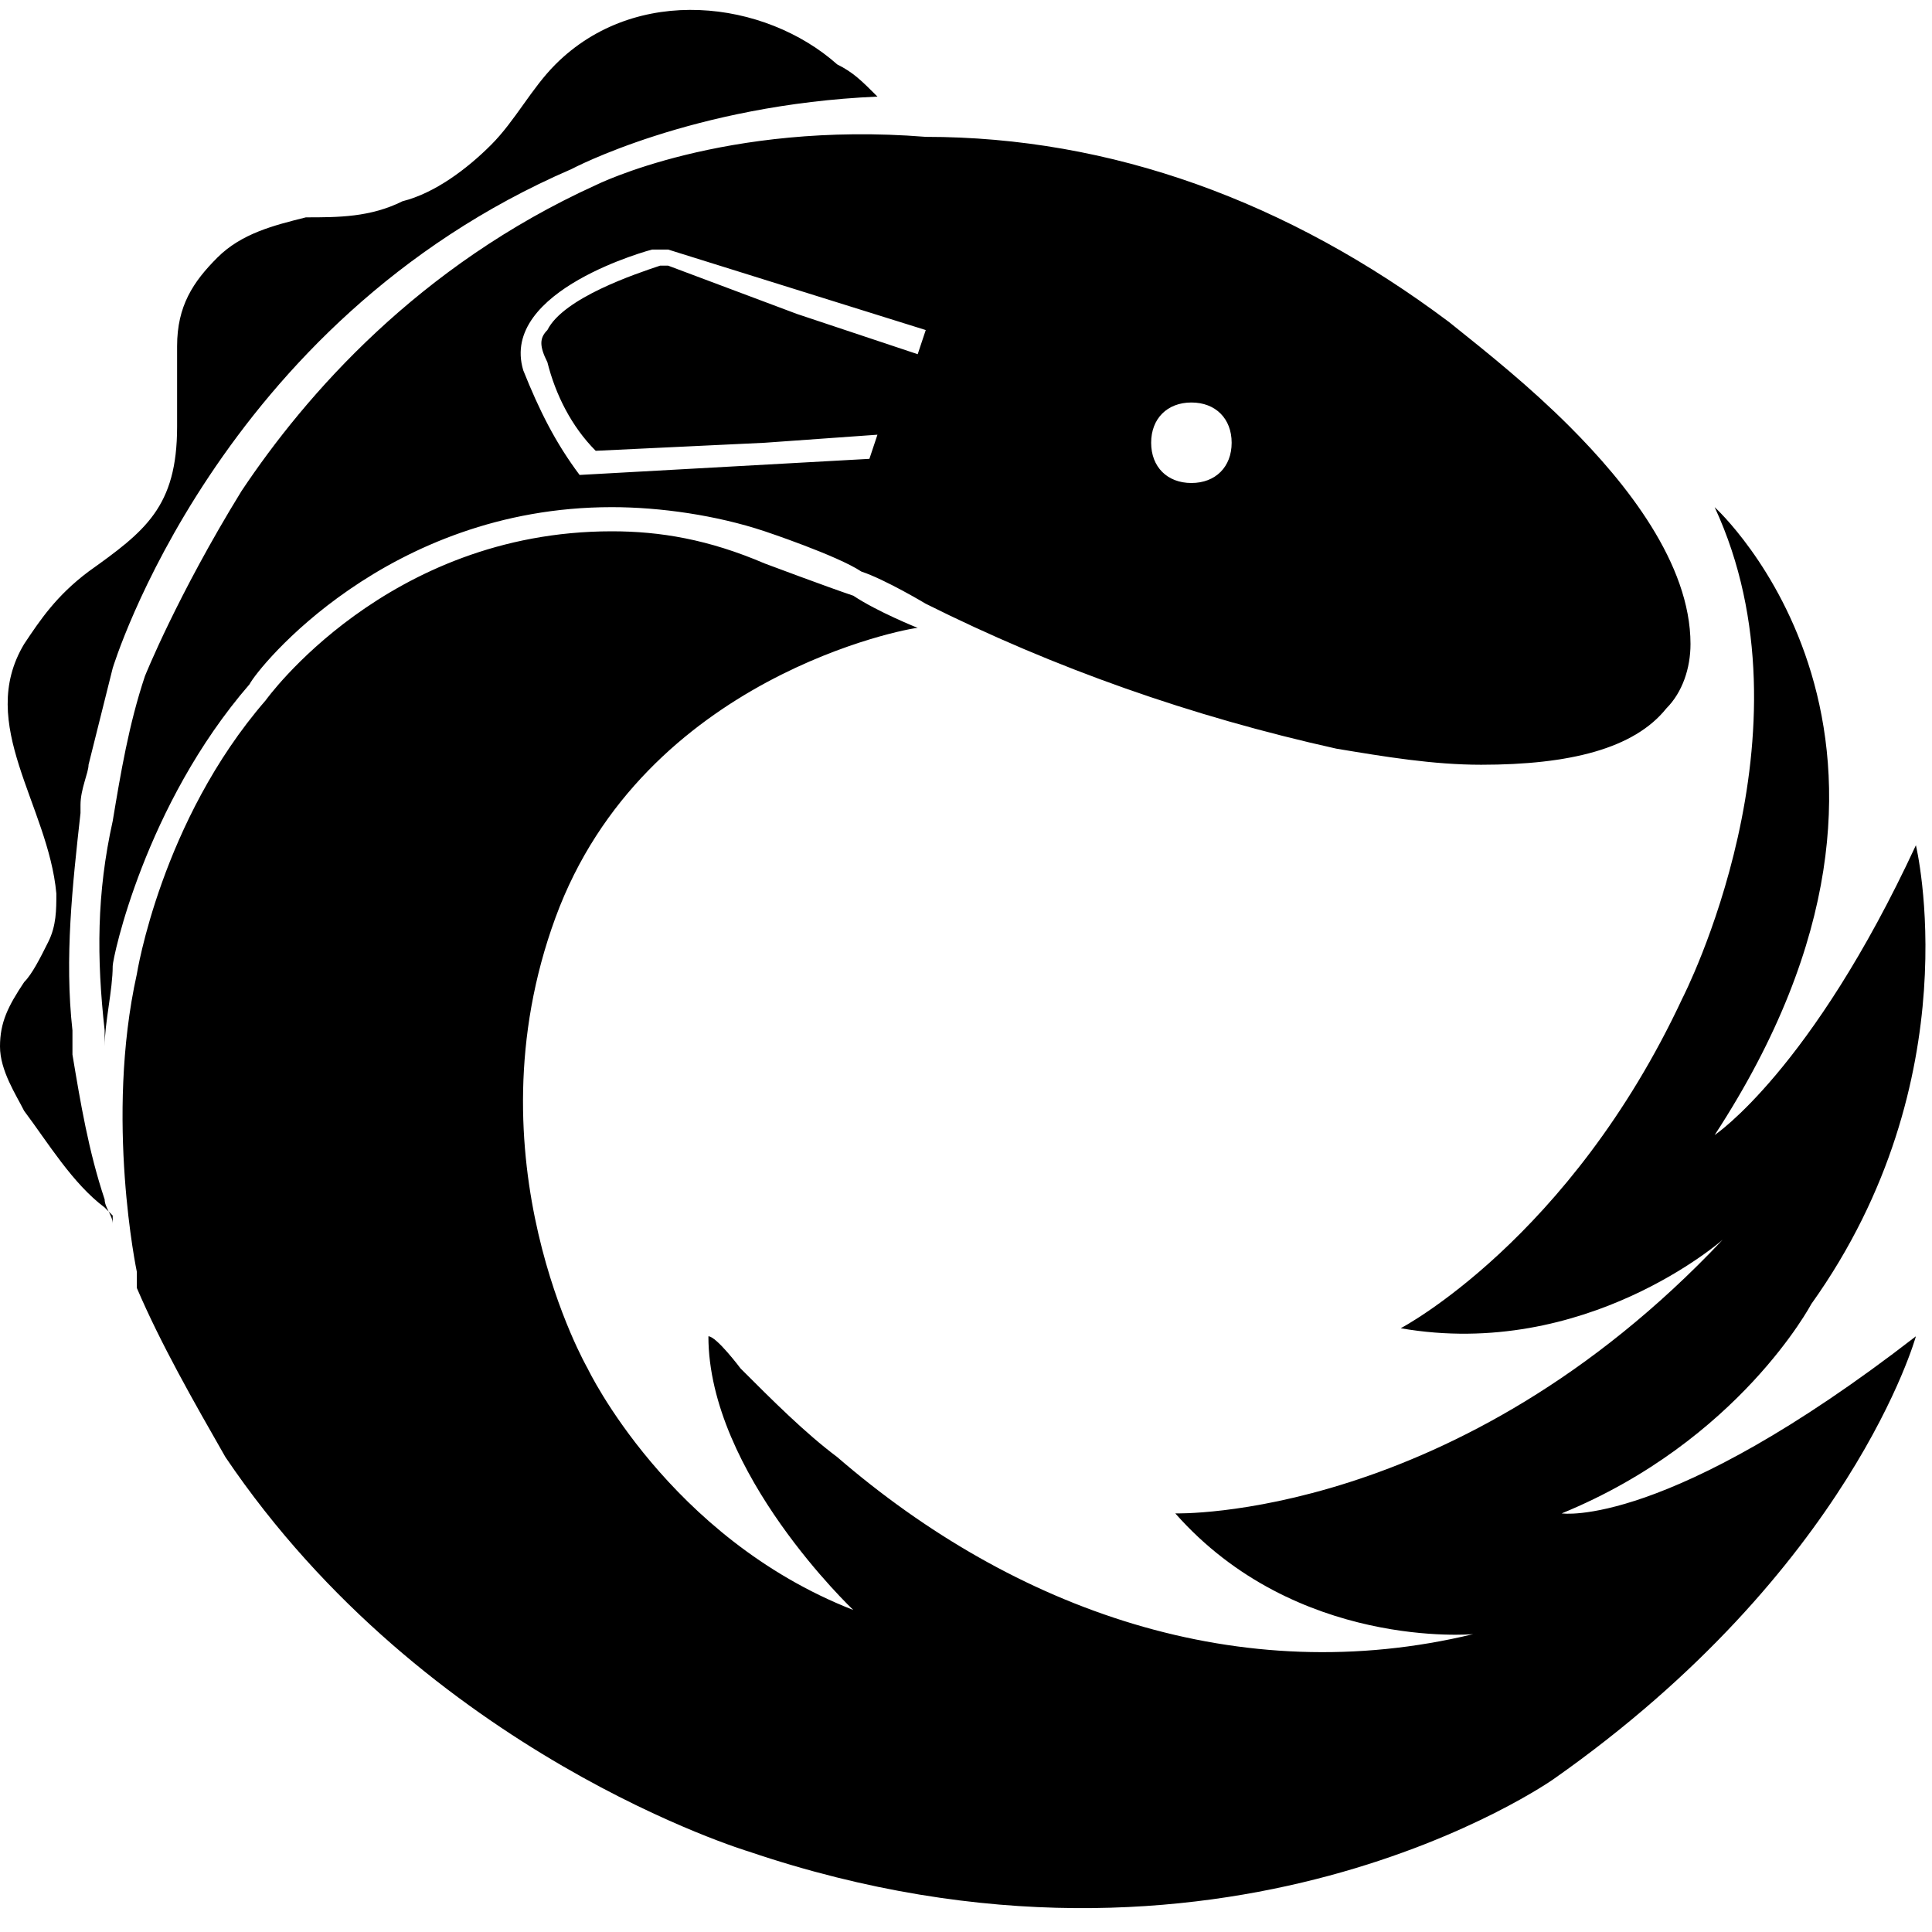
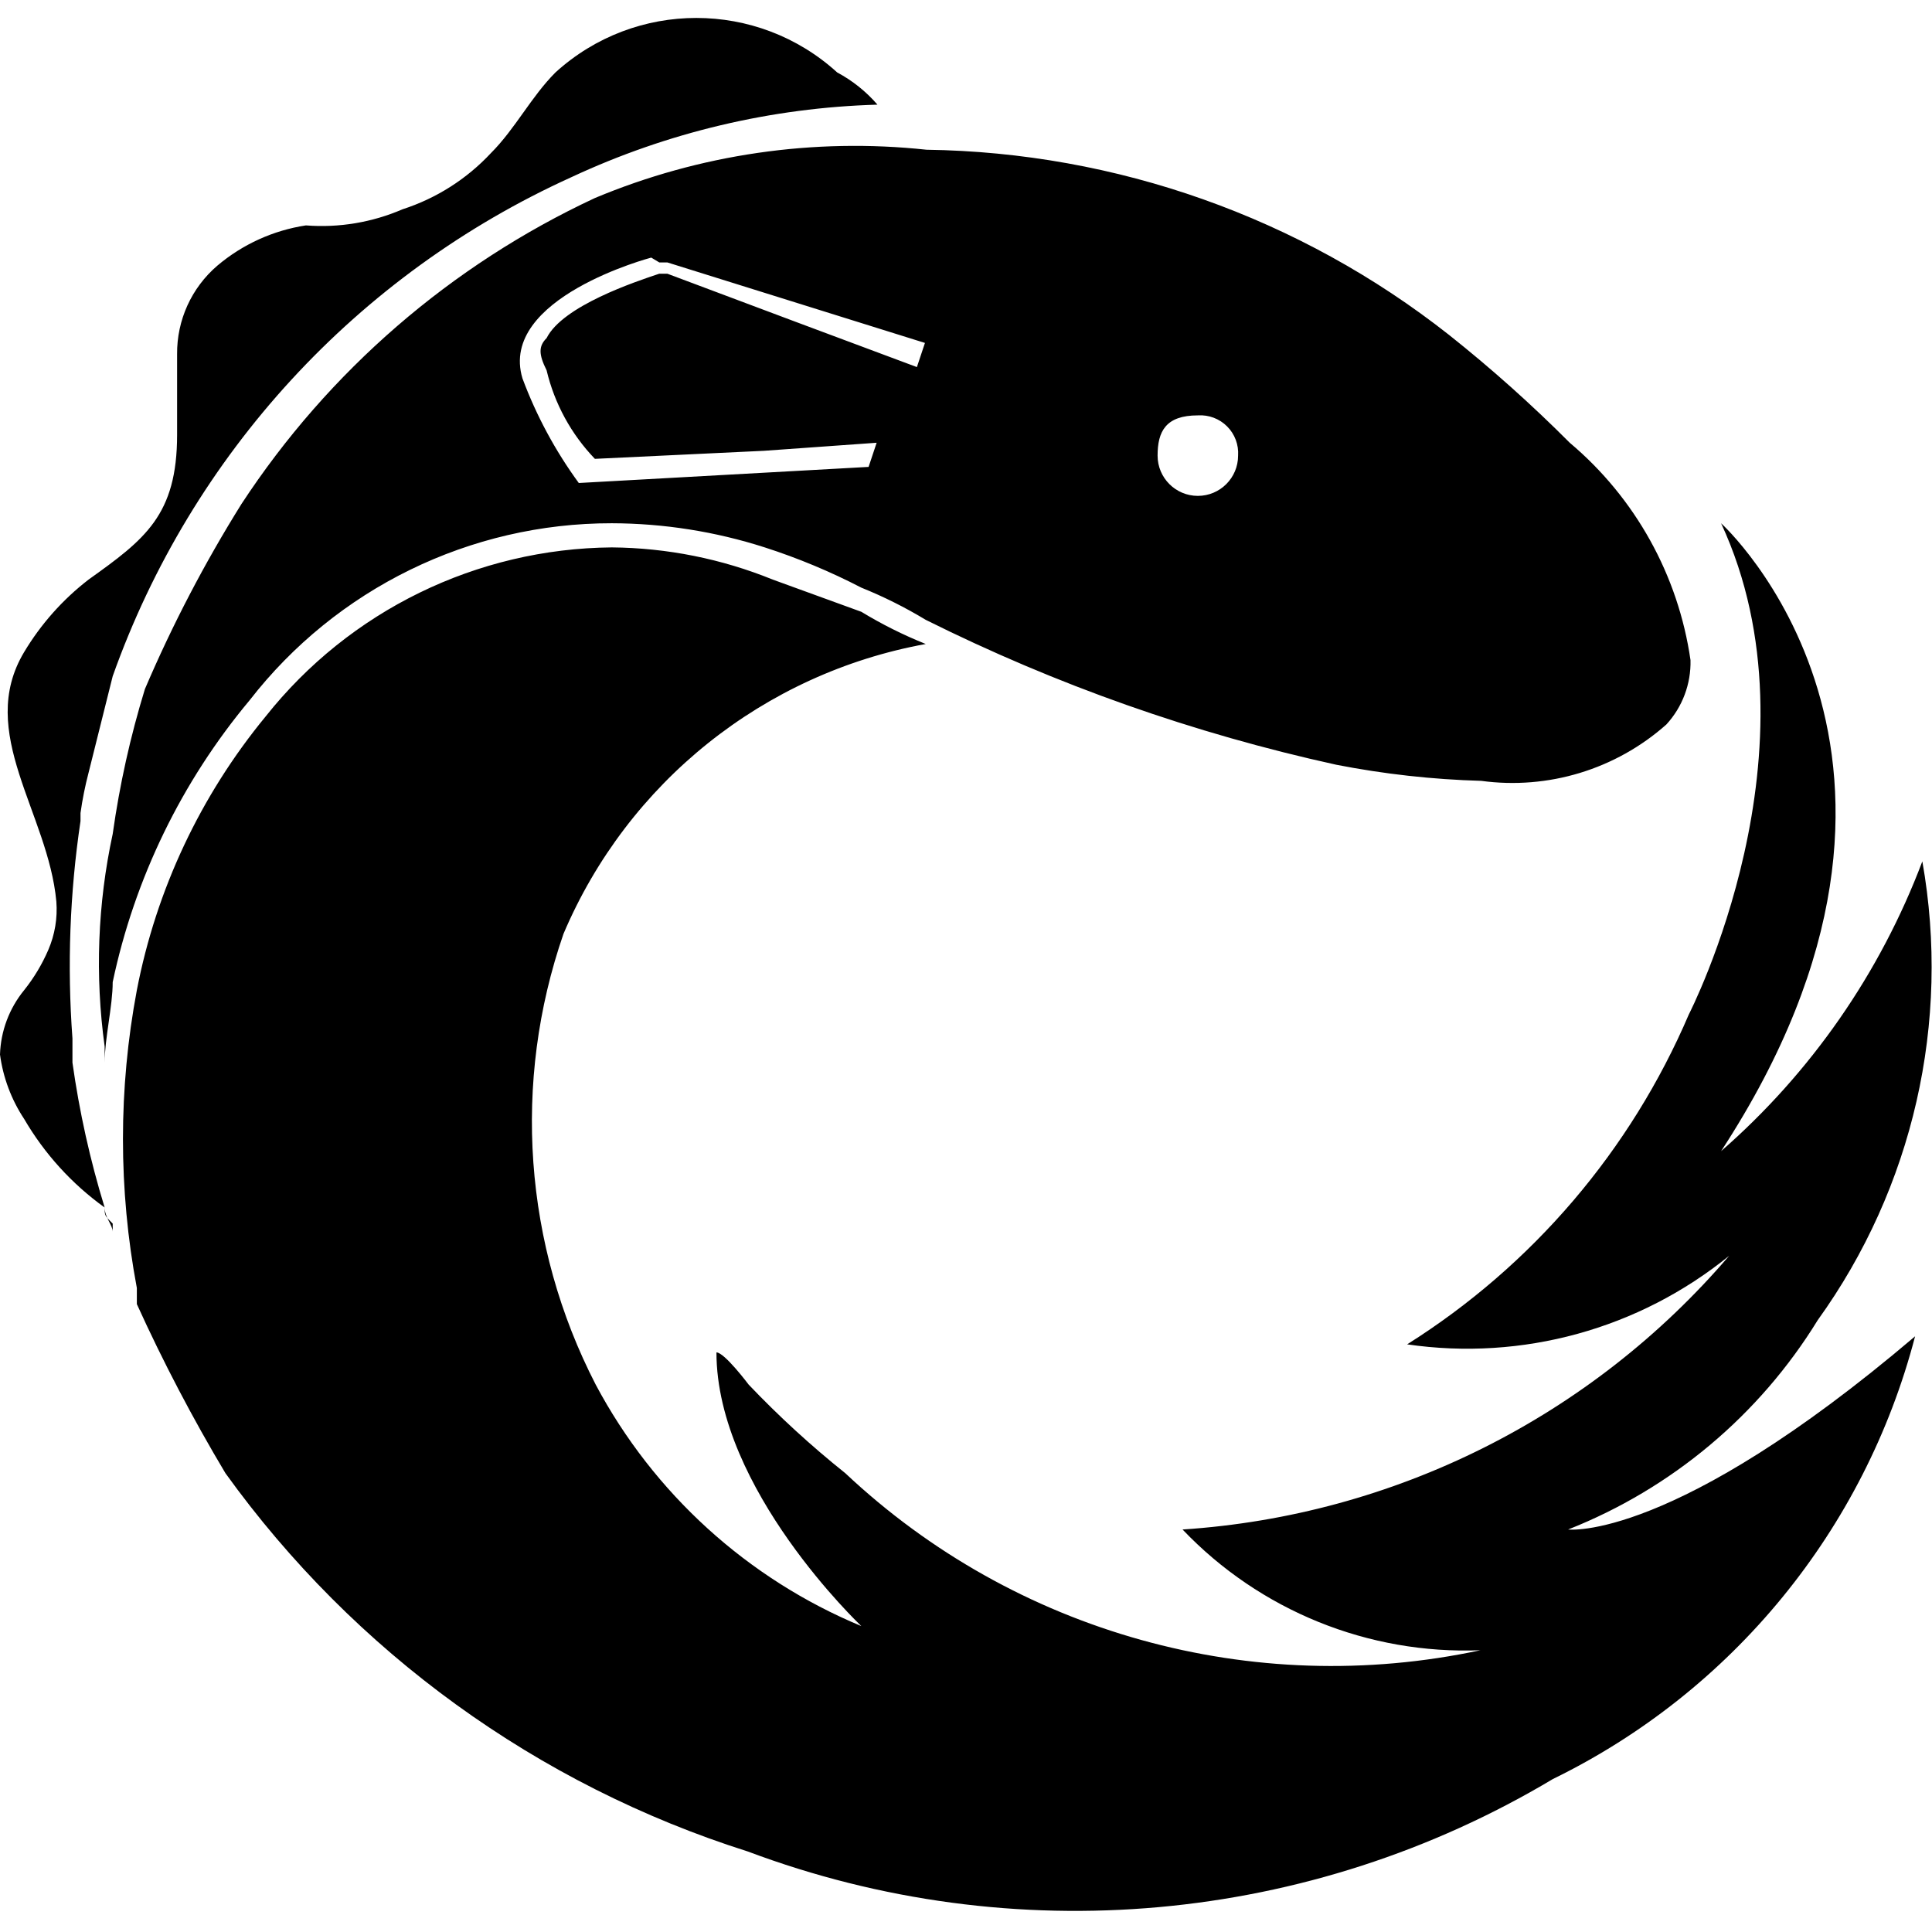
<svg xmlns="http://www.w3.org/2000/svg" role="img" viewBox="0 0 24 24">
-   <path d="M7.4,2.3L7.4,2.3C5.2,3.3,3.8,4.9,3,6.1C2.2,7.4,1.8,8.4,1.8,8.4v0C1.6,9,1.5,9.6,1.4,10.2 c-0.2,0.9-0.2,1.7-0.1,2.6c0,0.1,0,0.2,0,0.2c0-0.3,0.1-0.7,0.1-1c0-0.1,0.4-2,1.7-3.5c0.1-0.2,1.7-2.2,4.5-2.2 c0.6,0,1.3,0.1,1.9,0.3h0c0,0,0.9,0.3,1.2,0.5c0.3,0.1,0.8,0.4,0.8,0.4h0c1.6,0.8,3.3,1.4,5.1,1.8c0.6,0.1,1.2,0.2,1.8,0.2 c1.1,0,1.9-0.2,2.3-0.7c0.2-0.2,0.3-0.5,0.3-0.8v0c0-1-0.8-2-1.5-2.7c-0.5-0.5-1-0.9-1.5-1.3l0,0c-2-1.5-4.2-2.3-6.5-2.3l0,0 C9,1.5,7.4,2.3,7.4,2.3z M14.8,5c0.3,0,0.5,0.2,0.5,0.5c0,0.3-0.2,0.5-0.5,0.5c-0.3,0-0.5-0.2-0.5-0.5C14.3,5.2,14.5,5,14.8,5 L14.8,5L14.8,5z M8.2,3.1c0,0,0.1,0,0.1,0l3.2,1l-0.1,0.3L9.9,3.9L8.3,3.3c0,0,0,0,0,0c0,0,0,0,0,0s0,0-0.1,0l0,0 C7.9,3.4,7,3.7,6.8,4.1c-0.1,0.1-0.1,0.2,0,0.4c0.1,0.4,0.3,0.8,0.6,1.1l2.1-0.1l1.4-0.1l-0.1,0.3L7.2,5.9C6.9,5.5,6.7,5.1,6.5,4.6 c-0.3-1,1.6-1.5,1.6-1.5C8.1,3.1,8.2,3.1,8.2,3.1z M19.4,18.8c2.2-0.9,3.1-2.6,3.1-2.6c2-2.8,1.3-5.7,1.3-5.7 c-1.3,2.8-2.5,3.6-2.5,3.6c3.2-4.9,0-7.8,0-7.8c1.3,2.8-0.4,6.1-0.4,6.1c-1.4,3-3.5,4.1-3.5,4.1c2.3,0.4,4-1.1,4-1.1 c-3.3,3.5-6.8,3.4-6.8,3.4c1.5,1.7,3.7,1.5,3.7,1.5c-2.9,0.7-5.7-0.3-7.9-2.2c-0.4-0.3-0.8-0.7-1.2-1.1c0,0-0.3-0.4-0.4-0.4l0,0 c0,1.7,1.8,3.4,1.8,3.4c-2.3-0.9-3.3-3-3.3-3s-1.5-2.6-0.4-5.6c1.1-3,4.4-3.6,4.5-3.6c0,0,0,0,0,0c0,0,0,0,0,0c0,0-0.5-0.2-0.8-0.4 c-0.3-0.1-1.1-0.4-1.1-0.4C8.8,6.7,8.2,6.6,7.6,6.6c-2.8,0-4.3,2.1-4.3,2.1c-1.3,1.5-1.6,3.4-1.6,3.4c-0.4,1.8,0,3.7,0,3.7 s0,0.1,0,0.2c0.3,0.7,0.7,1.4,1.1,2.1c2.5,3.7,6.5,4.9,6.5,4.9c5.9,2,10-0.9,10-0.9c3.7-2.6,4.5-5.5,4.5-5.5 C20.7,19,19.4,18.8,19.4,18.8z M1.3,14.9c-0.2-0.6-0.3-1.2-0.4-1.8v0c0,0,0,0,0-0.1c0-0.1,0-0.2,0-0.2c-0.1-0.9,0-1.8,0.1-2.7 c0,0,0,0,0-0.1c0-0.2,0.1-0.4,0.1-0.5c0,0,0,0,0,0l0,0c0.1-0.4,0.2-0.8,0.3-1.2c0,0,1.3-4.3,5.7-6.2c0,0,1.5-0.8,3.8-0.9l0,0 c-0.2-0.2-0.3-0.3-0.5-0.4C9.5,0,7.9-0.2,6.9,0.8C6.6,1.1,6.4,1.5,6.1,1.8C5.8,2.1,5.4,2.4,5,2.5C4.6,2.7,4.2,2.7,3.8,2.7 C3.4,2.8,3,2.9,2.7,3.2C2.4,3.5,2.2,3.8,2.2,4.3c0,0.3,0,0.7,0,1c0,1-0.4,1.3-1.1,1.8C0.7,7.4,0.5,7.7,0.3,8c-0.6,1,0.3,2,0.4,3.1 c0,0.2,0,0.4-0.1,0.6c-0.1,0.2-0.2,0.4-0.3,0.5C0.1,12.5,0,12.7,0,13c0,0.3,0.2,0.6,0.3,0.8c0.3,0.4,0.6,0.9,1,1.2c0,0,0,0,0.1,0.1 c0,0,0,0,0,0l0,0.1C1.4,15.1,1.3,15,1.3,14.9L1.3,14.9z M0.9,11.5L0.9,11.5z M1.1,14C1.1,14,1.1,14,1.1,14C1.1,14,1.1,14,1.1,14 C1.1,14,1.1,14,1.1,14L1.1,14z" />
+   <path d="M7.39,2.46h0A10.61,10.61,0,0,0,3,6.26a16.79,16.79,0,0,0-1.2,2.3h0a11.63,11.63,0,0,0-.4,1.8A7.59,7.59,0,0,0,1.3,13v.2c0-.3.1-.7.1-1a8.06,8.06,0,0,1,1.7-3.5,5.69,5.69,0,0,1,4.5-2.2,6.27,6.27,0,0,1,1.9.3h0a7.8,7.8,0,0,1,1.2.5,5.56,5.56,0,0,1,.8.4h0a22,22,0,0,0,5.1,1.8,11,11,0,0,0,1.8.2A2.88,2.88,0,0,0,20.7,9a1.14,1.14,0,0,0,.3-.8h0a4.34,4.34,0,0,0-1.5-2.7A17.37,17.37,0,0,0,18,4.16h0a10.73,10.73,0,0,0-6.49-2.3h0A8.36,8.36,0,0,0,7.39,2.46Zm7.49,2.7a.47.47,0,0,1,.5.5.5.5,0,0,1-1,0C14.38,5.36,14.48,5.16,14.88,5.16ZM8.19,3.26h.1l3.2,1-.1.3L9.89,4l-1.6-.6h-.1c-.3.1-1.2.4-1.4.8-.1.1-.1.2,0,.4a2.38,2.38,0,0,0,.6,1.1l2.1-.1,1.4-.1-.1.3L7.19,6a5.39,5.39,0,0,1-.7-1.3c-.3-1,1.6-1.5,1.6-1.5ZM19.48,19a6.4,6.4,0,0,0,3.1-2.6,7.51,7.51,0,0,0,1.3-5.7,9,9,0,0,1-2.5,3.6c3.2-4.9,0-7.8,0-7.8,1.3,2.8-.4,6.1-.4,6.1a9.05,9.05,0,0,1-3.5,4.1,5.16,5.16,0,0,0,4-1.1A9.78,9.78,0,0,1,14.69,19a4.85,4.85,0,0,0,3.7,1.5h0a8.82,8.82,0,0,1-7.89-2.2,12,12,0,0,1-1.2-1.1s-.3-.4-.4-.4h0c0,1.7,1.8,3.4,1.8,3.4a6.61,6.61,0,0,1-3.3-3,7.13,7.13,0,0,1-.4-5.6A6.07,6.07,0,0,1,11.5,8h0a5.43,5.43,0,0,1-.8-.4l-1.1-.4a5.43,5.43,0,0,0-2-.4,5.55,5.55,0,0,0-4.3,2.1,7.62,7.62,0,0,0-1.6,3.4,10,10,0,0,0,0,3.7v.2a21.17,21.17,0,0,0,1.1,2.1A12.73,12.73,0,0,0,9.29,23a11.57,11.57,0,0,0,10-.9,8.51,8.51,0,0,0,4.5-5.5C20.78,19.16,19.48,19,19.48,19ZM1.3,15a11.63,11.63,0,0,1-.4-1.8h0v-.3a12.22,12.22,0,0,1,.1-2.7v-.1a4.33,4.33,0,0,1,.1-.5h0l.3-1.2a10.76,10.76,0,0,1,5.7-6.2,9.64,9.64,0,0,1,3.8-.9h0a1.75,1.75,0,0,0-.5-.4,2.6,2.6,0,0,0-3.5,0c-.3.3-.5.7-.8,1a2.59,2.59,0,0,1-1.1.7,2.53,2.53,0,0,1-1.2.2,2.22,2.22,0,0,0-1.1.5,1.43,1.43,0,0,0-.5,1.1v1c0,1-.4,1.3-1.1,1.8a3.24,3.24,0,0,0-.8.9c-.6,1,.3,2,.4,3.1a1.27,1.27,0,0,1-.1.6,2.19,2.19,0,0,1-.3.5,1.33,1.33,0,0,0-.3.8,1.91,1.91,0,0,0,.3.8,3.57,3.57,0,0,0,1,1.1c0,.1,0,.1.1.2h0v.1C1.4,15.22,1.3,15.12,1.3,15Z" />
</svg>
